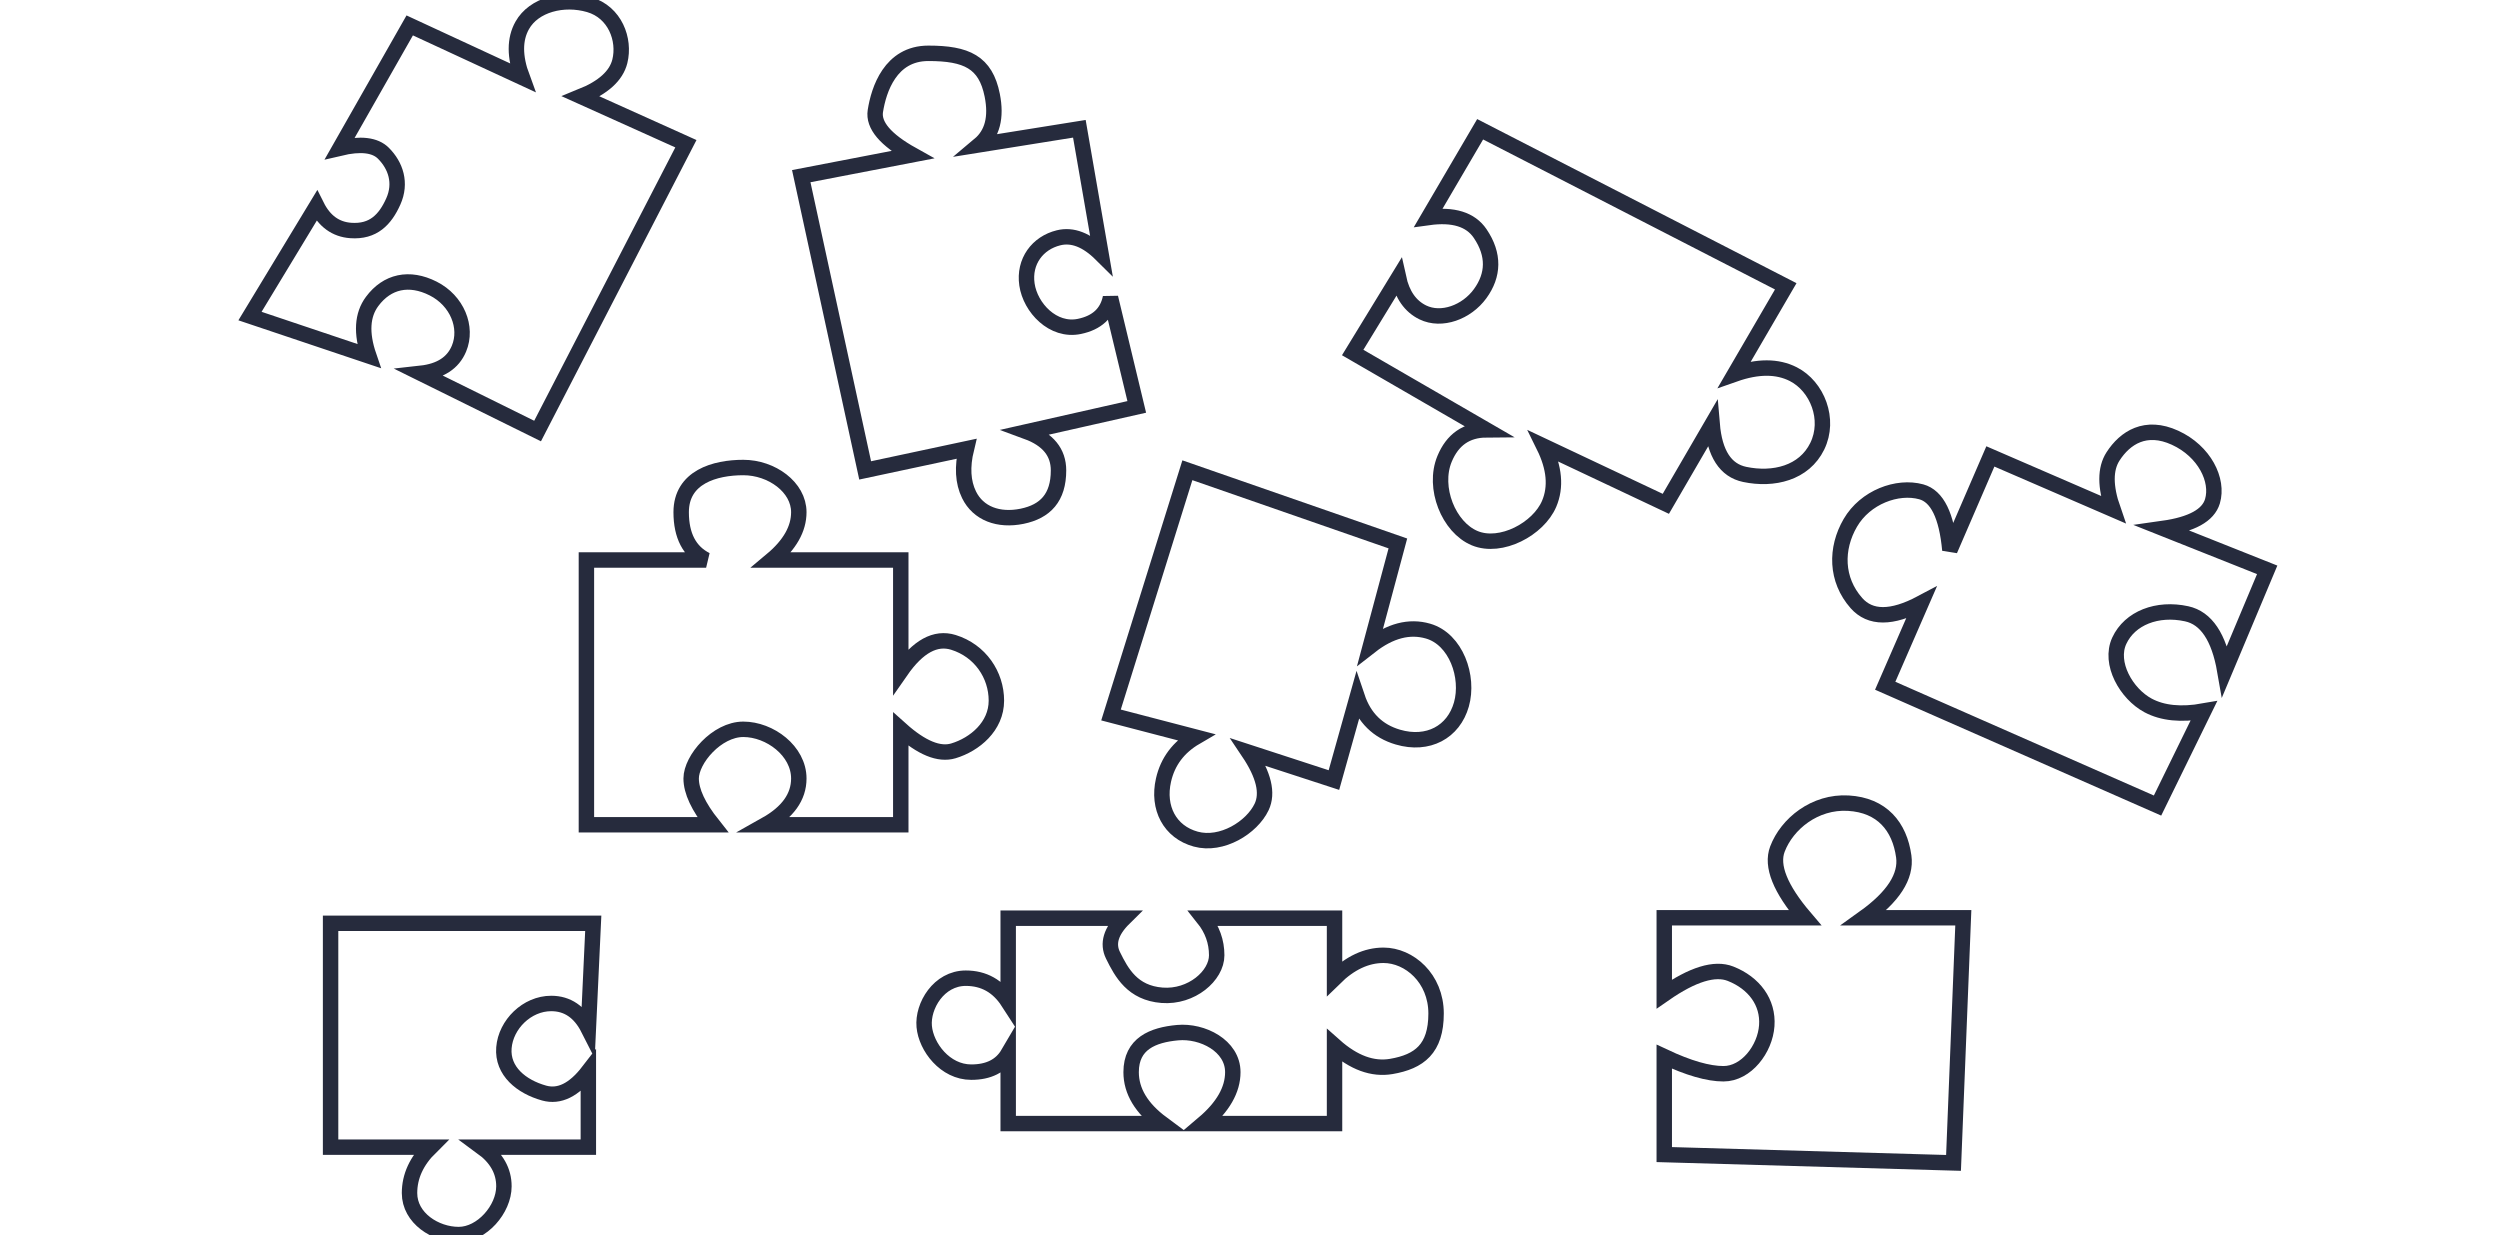
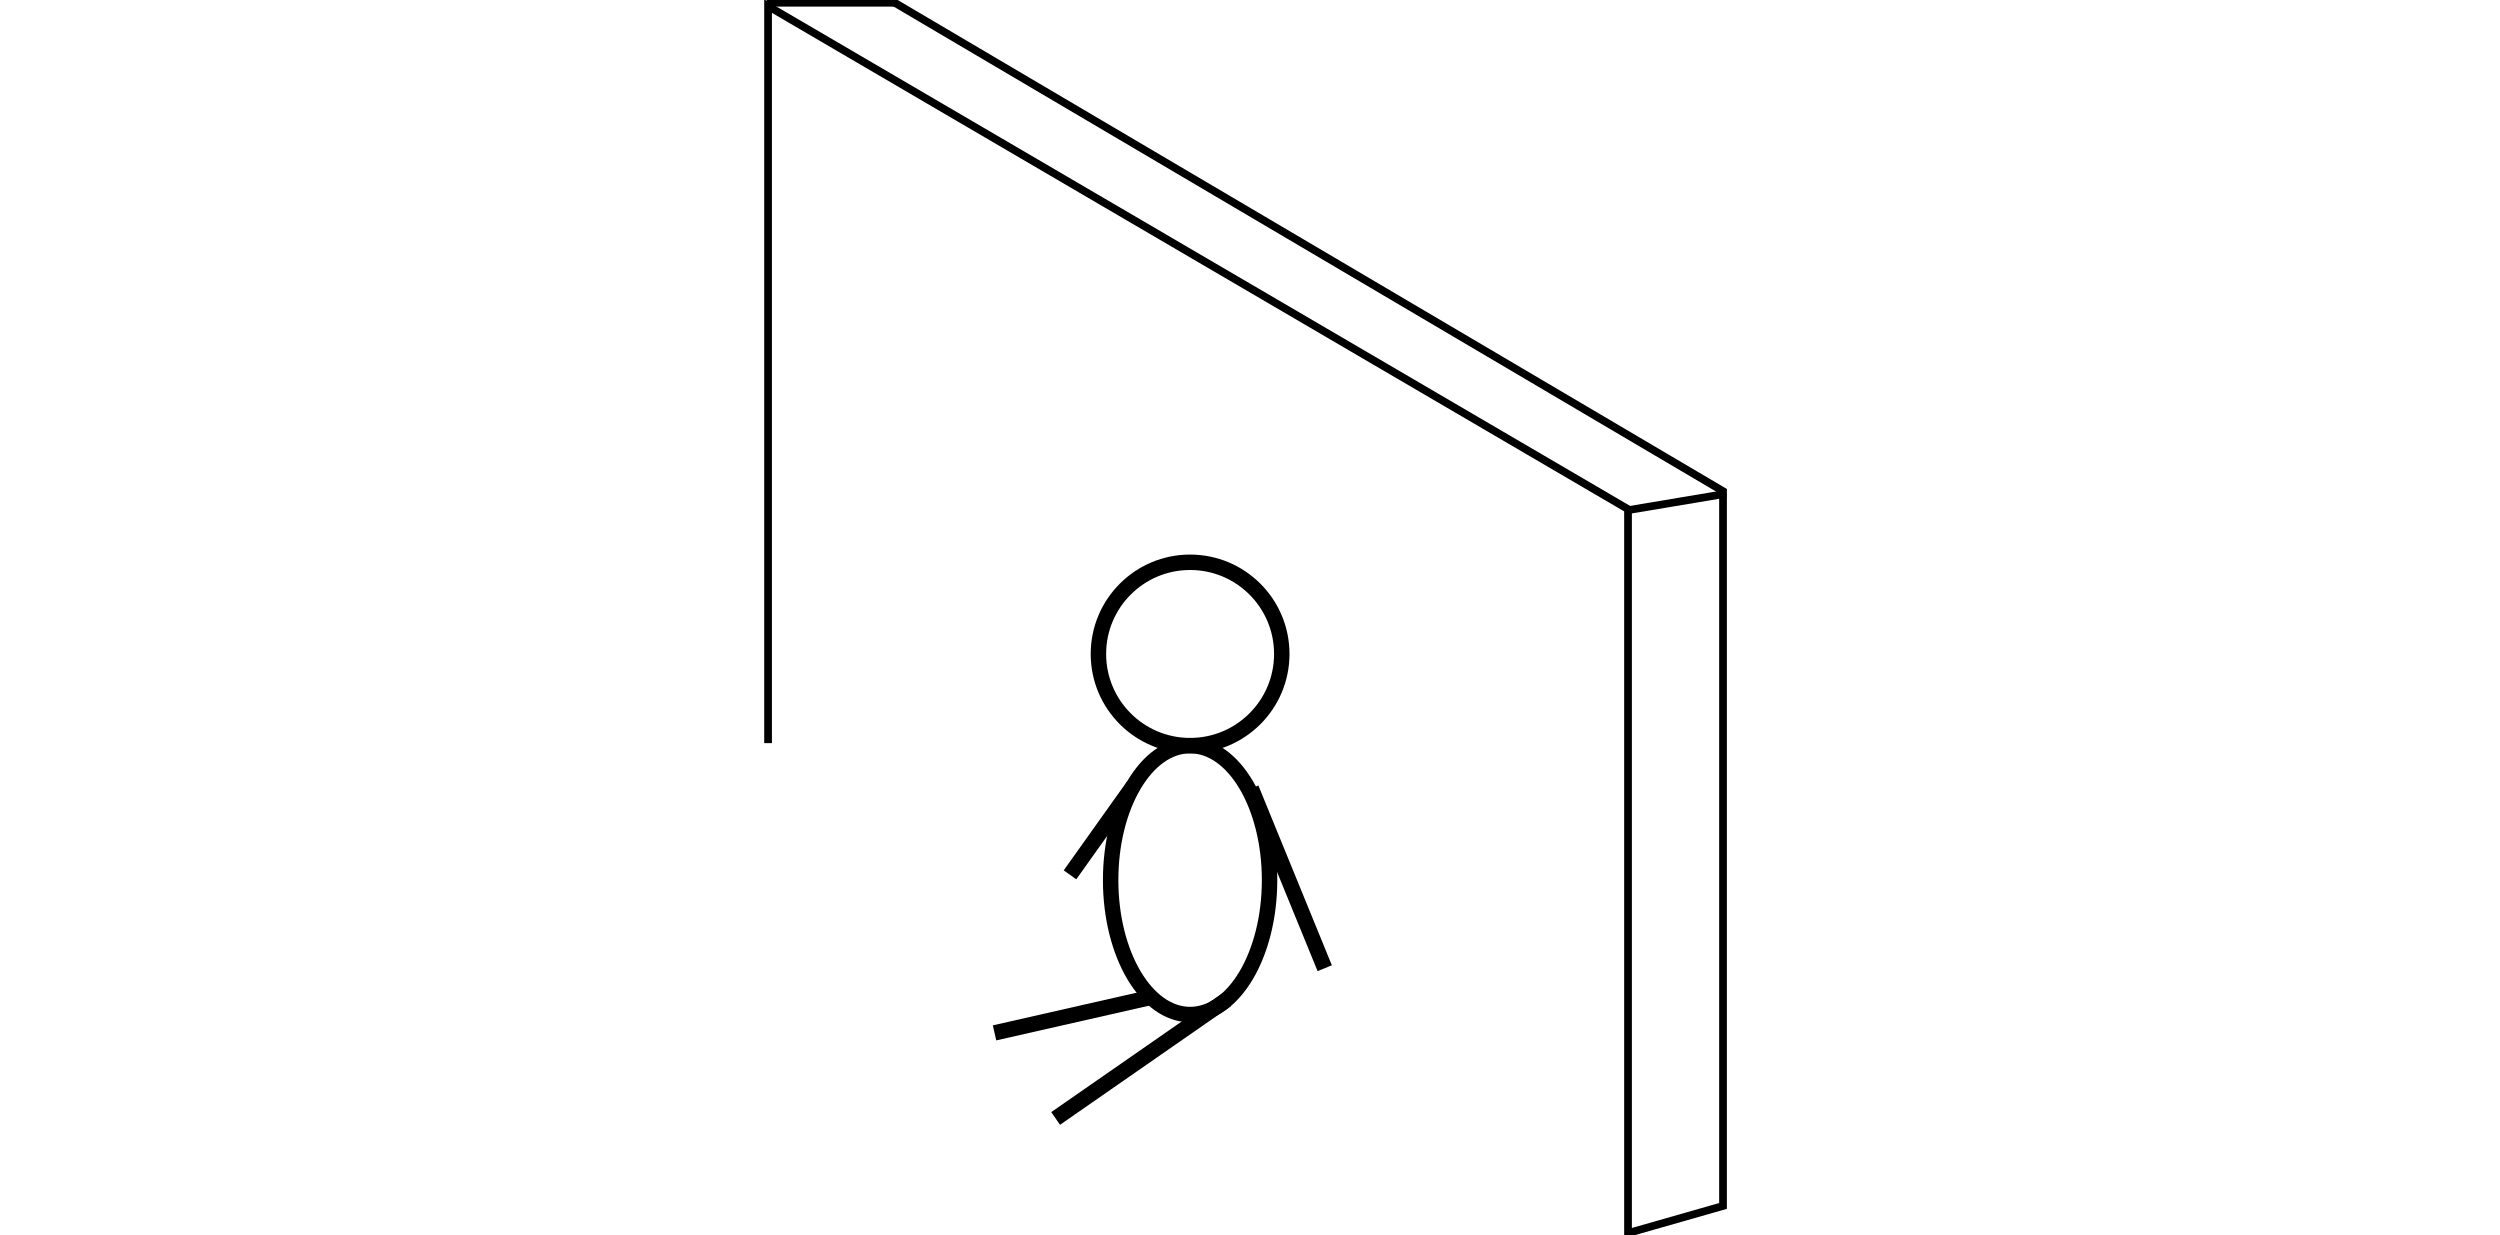
<svg xmlns="http://www.w3.org/2000/svg" width="162px" height="80px" viewBox="0 0 162 80" version="1.1">
  <defs />
  <g id="Export/problems-1" stroke="none" stroke-width="1" fill="none" fill-rule="evenodd">
-     <g id="Group" transform="translate(16, 0)" stroke="#262B3D">
-       <path d="M0.199,20.481 L4.524,13.34 C5.02,14.334 5.755,14.866 6.728,14.936 C8.189,15.041 8.96,14.233 9.489,13.048 C10.018,11.863 9.648,10.731 8.841,9.927 C8.303,9.391 7.365,9.281 6.027,9.598 L10.55,1.646 L17.84,5.023 C17.337,3.668 17.337,2.542 17.84,1.646 C18.594,0.302 20.512,-0.184 22.181,0.302 C23.851,0.788 24.515,2.565 24.166,3.972 C23.933,4.91 23.095,5.671 21.651,6.253 L28.446,9.314 L18.835,27.931 L11.269,24.192 C12.529,24.053 13.353,23.521 13.741,22.594 C14.322,21.204 13.619,19.48 12.07,18.697 C10.521,17.914 9.085,18.224 8.113,19.535 C7.465,20.409 7.394,21.587 7.901,23.068 L0.199,20.481 Z" id="Path" />
-       <path d="M35.921,11.415 L40.062,30.482 L46.622,29.081 C46.338,30.252 46.395,31.244 46.792,32.058 C47.387,33.279 48.71,33.764 50.226,33.455 C51.742,33.145 52.592,32.239 52.592,30.482 C52.592,29.311 51.911,28.475 50.547,27.974 L57.662,26.367 L55.959,19.282 C55.753,20.292 55.081,20.916 53.943,21.152 C52.236,21.507 50.767,19.943 50.547,18.438 C50.328,16.934 51.242,15.742 52.592,15.41 C53.493,15.188 54.413,15.543 55.353,16.475 L53.943,8.345 L47.464,9.383 C48.305,8.679 48.583,7.609 48.297,6.173 C47.868,4.02 46.622,3.455 44.157,3.455 C41.692,3.455 40.94,5.817 40.723,7.194 C40.578,8.112 41.377,9.057 43.119,10.028 L35.921,11.415 Z" id="Path-2" />
-       <path d="M21.999,53.445 L21.999,36.288 L29.757,36.288 C28.679,35.744 28.14,34.711 28.14,33.19 C28.14,30.909 30.329,30.295 32.166,30.295 C34.002,30.295 35.763,31.564 35.763,33.19 C35.763,34.274 35.176,35.307 34.002,36.288 L42.37,36.288 L42.37,43.488 C43.482,41.888 44.618,41.267 45.778,41.625 C47.518,42.163 48.566,43.733 48.566,45.402 C48.566,47.071 47.163,48.241 45.778,48.656 C44.855,48.932 43.719,48.467 42.37,47.259 L42.37,53.445 L33.612,53.445 C35.046,52.641 35.763,51.642 35.763,50.447 C35.763,48.656 33.884,47.259 32.166,47.259 C30.448,47.259 28.787,49.211 28.787,50.447 C28.787,51.272 29.253,52.271 30.186,53.445 L21.999,53.445 Z" id="Path-3" />
-       <path d="M5.422,59.831 L5.422,74.336 L11.901,74.336 C10.991,75.235 10.537,76.226 10.537,77.311 C10.537,78.939 12.219,80 13.722,80 C15.224,80 16.654,78.364 16.654,76.871 C16.654,75.876 16.177,75.031 15.224,74.336 L22.125,74.336 L22.125,69.425 C21.192,70.635 20.237,71.103 19.258,70.83 C17.79,70.42 16.534,69.409 16.654,67.897 C16.774,66.385 18.145,65.025 19.719,65.025 C20.768,65.025 21.57,65.571 22.125,66.663 L22.443,59.831 L5.422,59.831 Z" id="Path-4" />
-       <path d="M49.331,59.5 L49.331,64.926 C48.667,63.9 47.751,63.387 46.584,63.387 C44.833,63.387 43.769,65.188 43.889,66.518 C44.009,67.848 45.243,69.475 46.935,69.475 C48.063,69.475 48.861,69.074 49.331,68.272 L49.331,72.807 L59.299,72.807 C57.965,71.818 57.297,70.707 57.297,69.475 C57.297,67.627 58.704,67.063 60.308,66.916 C61.911,66.768 63.886,67.758 63.886,69.475 C63.886,70.62 63.251,71.731 61.98,72.807 L70.478,72.807 L70.478,67.758 C71.721,68.864 72.947,69.313 74.157,69.106 C75.972,68.794 77.058,67.965 77.058,65.676 C77.058,63.387 75.315,61.903 73.651,61.903 C72.542,61.903 71.484,62.398 70.478,63.387 L70.478,59.5 L61.98,59.5 C62.555,60.219 62.842,61.02 62.842,61.903 C62.842,63.226 61.212,64.645 59.299,64.494 C57.386,64.342 56.681,63.041 56.121,61.903 C55.748,61.144 55.988,60.343 56.842,59.5 L49.331,59.5 Z" id="Path-5" />
-       <path d="M60.942,30.472 L55.993,46.331 L61.486,47.764 C60.365,48.418 59.668,49.346 59.395,50.548 C58.985,52.351 59.804,53.915 61.486,54.375 C63.167,54.835 65.118,53.628 65.754,52.289 C66.177,51.397 65.895,50.216 64.907,48.745 L70.438,50.548 L71.947,45.167 C72.401,46.517 73.279,47.382 74.582,47.764 C76.535,48.337 78.19,47.442 78.699,45.65 C79.208,43.858 78.353,41.418 76.535,40.895 C75.323,40.546 74.077,40.871 72.798,41.869 L74.582,35.215 L60.942,30.472 Z" id="Path-6" />
-       <path d="M79.913,8.377 L76.562,14.095 C78.175,13.872 79.292,14.218 79.913,15.132 C80.845,16.505 80.789,17.827 79.913,19.031 C79.038,20.235 77.413,20.836 76.198,20.244 C75.389,19.849 74.863,19.097 74.622,17.988 L71.654,22.843 L80.311,27.853 C79.025,27.862 78.124,28.489 77.608,29.734 C76.835,31.602 77.871,34.175 79.565,34.876 C81.258,35.577 83.689,34.28 84.384,32.648 C84.847,31.56 84.733,30.316 84.043,28.917 L91.946,32.648 L94.947,27.485 C95.108,29.394 95.811,30.48 97.055,30.742 C98.922,31.134 100.907,30.659 101.758,28.917 C102.609,27.174 101.758,25.037 100.207,24.246 C99.173,23.718 97.904,23.718 96.4,24.246 L99.716,18.553 L79.913,8.377 Z" id="Path-7" />
-       <path d="M123.808,52.2 L106.161,44.436 L108.495,39.08 C106.591,40.092 105.191,40.092 104.296,39.08 C102.954,37.56 102.931,35.546 103.901,33.881 C104.871,32.215 106.945,31.445 108.495,31.869 C109.528,32.152 110.147,33.411 110.352,35.647 L112.976,29.576 L120.924,33.016 C120.405,31.529 120.405,30.382 120.924,29.576 C121.703,28.366 123.038,27.492 124.944,28.366 C126.851,29.24 127.774,31.114 127.367,32.482 C127.095,33.393 126.029,33.98 124.169,34.243 L130.914,36.926 L128.168,43.464 C127.787,41.279 126.962,40.048 125.693,39.773 C123.791,39.359 122.016,40.048 121.332,41.514 C120.648,42.981 121.792,44.962 123.197,45.713 C124.134,46.214 125.337,46.335 126.807,46.074 L123.808,52.2 Z" id="Path-8" />
-       <path d="M91.844,68.472 L91.844,74.817 L110.588,75.356 L111.223,59.471 L104.795,59.471 C106.686,58.117 107.541,56.792 107.363,55.496 C107.095,53.553 105.949,52.171 103.772,52.045 C101.595,51.919 99.795,53.389 99.176,55.023 C98.763,56.113 99.358,57.595 100.959,59.471 L91.844,59.471 L91.844,64.413 C93.685,63.133 95.115,62.694 96.136,63.096 C97.666,63.7 98.594,64.948 98.487,66.463 C98.381,67.978 97.161,69.579 95.68,69.579 C94.693,69.579 93.414,69.21 91.844,68.472 Z" id="Path-9" />
+     <g id="problems-1" transform="translate(49, 0)" stroke="#000000">
+       <g id="Wall" stroke-width="0.5">
+         <polyline id="Path" points="8.896 0.129 62.652 31.828 62.652 78.145 56.496 79.904 56.496 32.994 0.771 0.396 0.771 48.154" />
+         <path d="M0.683,0.178 L9.109,0.178" id="Path-2" />
+         <path d="M56.495,33.058 L62.854,31.992" id="Path-3" />
+       </g>
+       <g id="Person" transform="translate(15.0495, 36.43564)">
+         <circle id="Oval" cx="13.069" cy="5.941" r="5.941" />
+         <ellipse id="Oval-2" cx="13.069" cy="20.594" rx="5.149" ry="8.713" />
+         <path d="M17.03,14.653 L21.793,26.304" id="Path-4" />
+         <path d="M9.381,14.502 L5.286,20.254" id="Path-5" />
+         <path d="M15.448,28.335 L4.356,36.04" id="Path-6" />
+         <path d="M10.599,28.177 L0.396,30.495" id="Path-7" />
+       </g>
    </g>
  </g>
</svg>
